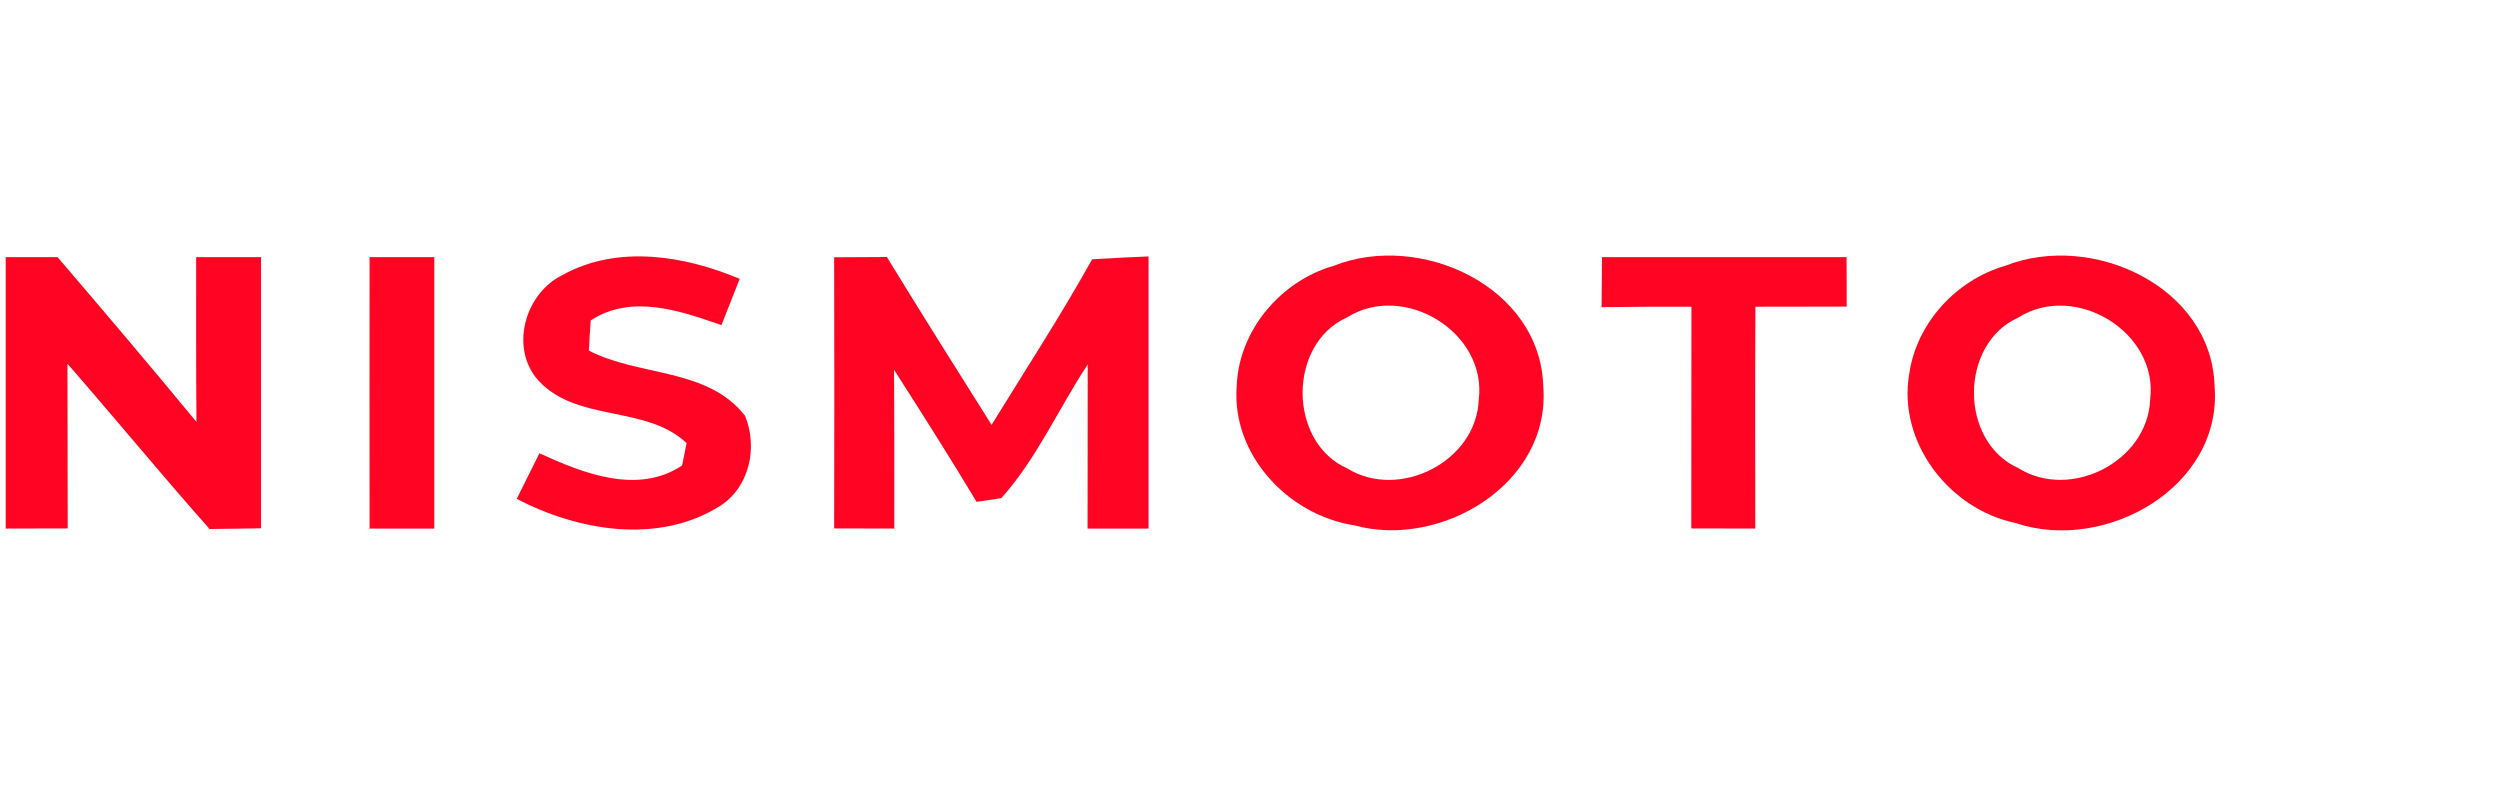
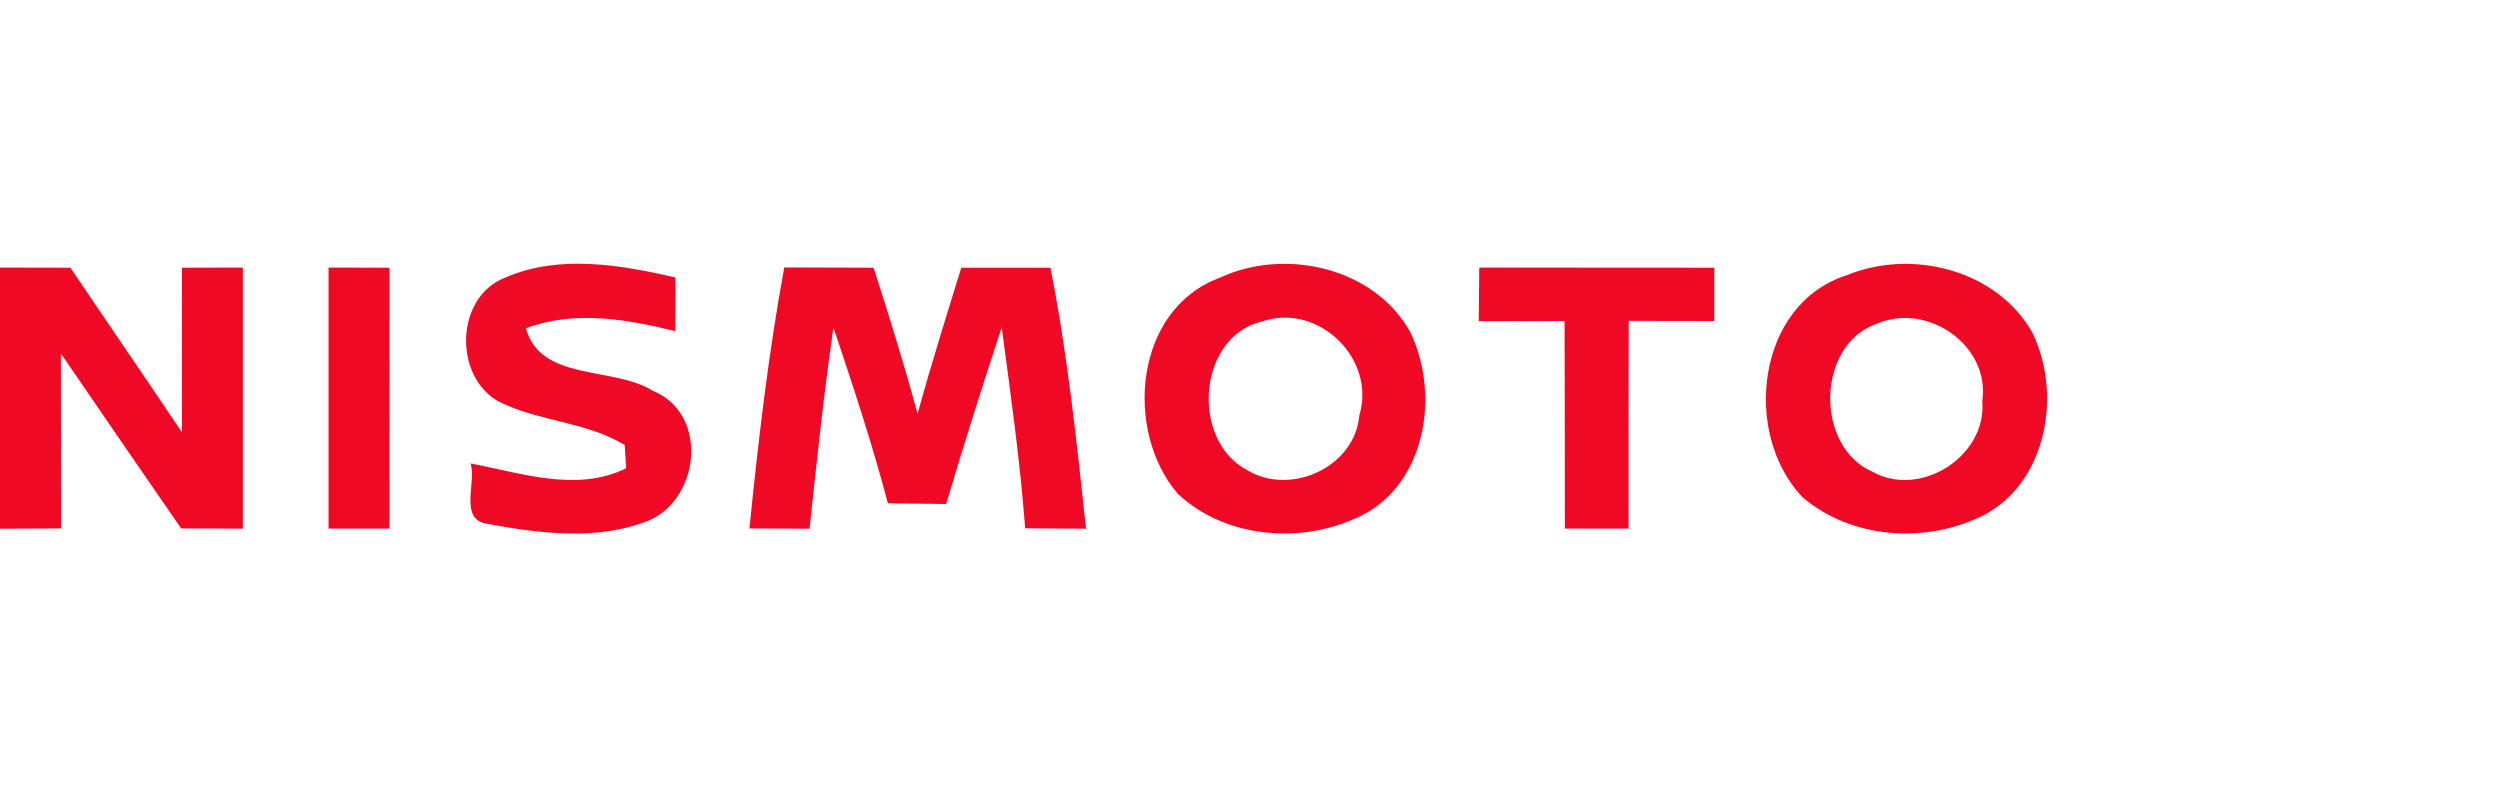
- <svg xmlns="http://www.w3.org/2000/svg" width="175pt" height="55pt" viewBox="0 0 175 55" version="1.1">
-   <g id="#ff0523ff">
-     <path fill="#ff0523" opacity="1.00" d=" M 0.40 18.00 C 1.31 18.00 3.12 18.00 4.03 18.00 C 7.30 21.82 10.55 25.65 13.75 29.53 C 13.72 25.69 13.73 21.85 13.73 18.00 C 15.24 18.00 16.76 18.00 18.27 18.00 C 18.27 24.33 18.27 30.66 18.27 36.98 C 17.37 37.00 15.57 37.02 14.67 37.03 C 11.29 33.22 8.06 29.29 4.72 25.46 C 4.74 29.30 4.73 33.15 4.74 36.99 C 3.29 37.00 1.85 37.00 0.40 37.00 C 0.40 30.67 0.40 24.33 0.40 18.00 Z" />
-     <path fill="#ff0523" opacity="1.00" d=" M 25.87 18.00 C 27.38 18.00 28.89 18.00 30.40 18.00 C 30.40 24.33 30.40 30.67 30.40 37.00 C 28.89 37.00 27.38 37.00 25.87 37.00 C 25.87 30.67 25.86 24.33 25.87 18.00 Z" />
-     <path fill="#ff0523" opacity="1.00" d=" M 39.40 19.24 C 43.24 17.12 47.91 17.89 51.78 19.52 C 51.46 20.33 50.82 21.95 50.50 22.76 C 47.58 21.74 44.20 20.57 41.35 22.43 C 41.31 22.96 41.25 24.01 41.22 24.54 C 44.74 26.37 49.51 25.73 52.15 29.10 C 53.06 31.30 52.48 34.06 50.43 35.40 C 46.11 38.14 40.48 37.17 36.17 34.92 C 36.70 33.86 37.23 32.79 37.76 31.73 C 40.80 33.12 44.64 34.66 47.75 32.58 C 47.83 32.19 47.98 31.41 48.06 31.02 C 45.19 28.28 40.16 29.64 37.51 26.43 C 35.71 24.11 36.84 20.47 39.40 19.24 Z" />
-     <path fill="#ff0523" opacity="1.00" d=" M 58.39 18.01 C 59.62 18.01 60.85 18.00 62.08 17.99 C 64.49 21.93 66.95 25.83 69.41 29.74 C 71.78 25.89 74.25 22.10 76.45 18.15 C 77.76 18.07 79.08 18.00 80.40 17.95 C 80.40 24.30 80.40 30.65 80.40 37.00 C 78.98 37.00 77.55 37.00 76.13 37.00 C 76.14 33.17 76.13 29.34 76.14 25.51 C 74.10 28.60 72.56 32.13 70.09 34.87 C 69.66 34.93 68.79 35.07 68.36 35.13 C 66.49 32.01 64.54 28.94 62.58 25.88 C 62.61 29.59 62.60 33.30 62.60 37.00 C 61.19 37.00 59.79 36.99 58.39 36.99 C 58.41 30.66 58.40 24.34 58.39 18.01 Z" />
-     <path fill="#ff0523" opacity="1.00" d=" M 93.35 18.61 C 99.40 16.20 107.82 20.04 108.03 27.04 C 108.57 33.84 100.90 38.45 94.78 36.77 C 90.16 36.05 86.19 31.82 86.57 27.01 C 86.72 23.12 89.65 19.67 93.35 18.61 M 94.29 22.22 C 90.14 24.07 90.15 30.95 94.31 32.79 C 97.94 35.03 103.33 32.32 103.51 28.00 C 104.12 23.26 98.27 19.71 94.29 22.22 Z" />
-     <path fill="#ff0523" opacity="1.00" d=" M 112.14 18.00 C 117.85 18.00 123.56 18.00 129.26 18.00 C 129.27 18.87 129.27 20.60 129.27 21.46 C 127.14 21.47 125.01 21.47 122.88 21.47 C 122.85 26.64 122.87 31.82 122.87 37.00 C 121.37 37.00 119.88 36.99 118.39 36.99 C 118.40 31.82 118.40 26.65 118.40 21.47 C 116.30 21.47 114.21 21.47 112.11 21.50 C 112.12 20.63 112.13 18.88 112.14 18.00 Z" />
-     <path fill="#ff0523" opacity="1.00" d=" M 140.38 18.60 C 146.41 16.22 154.78 20.02 155.02 26.99 C 155.61 34.10 147.35 38.73 141.09 36.61 C 136.43 35.65 132.81 30.93 133.65 26.14 C 134.18 22.58 136.95 19.59 140.38 18.60 M 141.28 22.23 C 137.15 24.08 137.14 30.90 141.27 32.76 C 144.90 35.05 150.33 32.33 150.51 27.98 C 151.11 23.25 145.25 19.71 141.28 22.23 Z" />
+ <svg xmlns="http://www.w3.org/2000/svg" width="175pt" height="55pt" viewBox="0 0 175 55">
+   <g fill="#ef0925">
+     <path d="M0 18.73c1.64.01 3.29 0 4.93.01 2.59 3.85 5.23 7.67 7.81 11.53-.01-3.84-.01-7.69 0-11.53 1.42 0 2.84 0 4.26-.01v18.28c-1.44-.02-2.88-.02-4.32-.02-2.82-4.07-5.62-8.16-8.42-12.25 0 4.09.01 8.17.01 12.25-1.43 0-2.85.01-4.27.02V18.73ZM23 18.73c1.42 0 2.84.01 4.26.01.01 6.09 0 12.17 0 18.26H23V18.73ZM35.37 19.43c3.77-1.64 8.04-.89 11.91-.01 0 .94-.01 2.82-.01 3.76-3.41-.84-7.07-1.48-10.46-.2 1.05 3.76 6.1 2.63 8.89 4.38 3.88 1.56 3.33 7.45-.22 9.05-3.6 1.47-7.69.94-11.41.25-1.96-.3-.7-2.94-1.13-4.22 3.53.67 7.43 2.04 10.89.34-.03-.4-.08-1.22-.1-1.63-2.7-1.64-6.02-1.64-8.82-3.04-3.19-1.77-3.04-7.34.46-8.68ZM52.46 36.99c.62-6.11 1.32-12.22 2.44-18.27 2.08.01 4.16.02 6.25.02 1.09 3.39 2.15 6.79 3.08 10.23.94-3.43 2.01-6.83 3.06-10.23h6.24c1.19 6.03 1.84 12.16 2.49 18.27l-4.26-.03c-.35-4.71-1.02-9.39-1.64-14.07-1.35 4.1-2.66 8.22-3.89 12.37-1.36-.02-2.72-.04-4.08-.05-1.09-4.16-2.45-8.24-3.81-12.31-.68 4.68-1.17 9.38-1.67 14.09-1.4-.01-2.8-.02-4.21-.02ZM85.37 19.45c4.55-2.14 10.86-.74 13.36 3.82 1.98 4.13 1.2 10.07-2.96 12.57-4.1 2.31-9.83 2.01-13.33-1.28-3.78-4.43-3.03-12.91 2.93-15.11m3.08 3.02c-4.63 1.01-5.14 8.31-1.18 10.42 3.02 1.87 7.57-.17 7.88-3.8 1.2-3.94-2.81-7.87-6.7-6.62ZM103.55 18.73c5.48.01 10.96 0 16.45.01v3.73c-2-.01-3.99 0-5.99-.01-.02 4.85-.01 9.69-.01 14.54h-4.46c-.01-4.84 0-9.69-.02-14.53-2 0-4.01 0-6.01.01l.04-3.75ZM129.29 19.26c4.54-1.87 10.52-.37 12.99 4.05 2.05 4.26 1.03 10.39-3.39 12.74-4 2.02-9.23 1.71-12.7-1.23-4.26-4.45-3.25-13.56 3.1-15.56m2.12 3.39c-4.26 1.43-4.4 8.58-.36 10.36 3.35 1.9 8.04-1.05 7.71-4.94.56-3.9-3.84-6.92-7.35-5.42Z" />
  </g>
</svg>
